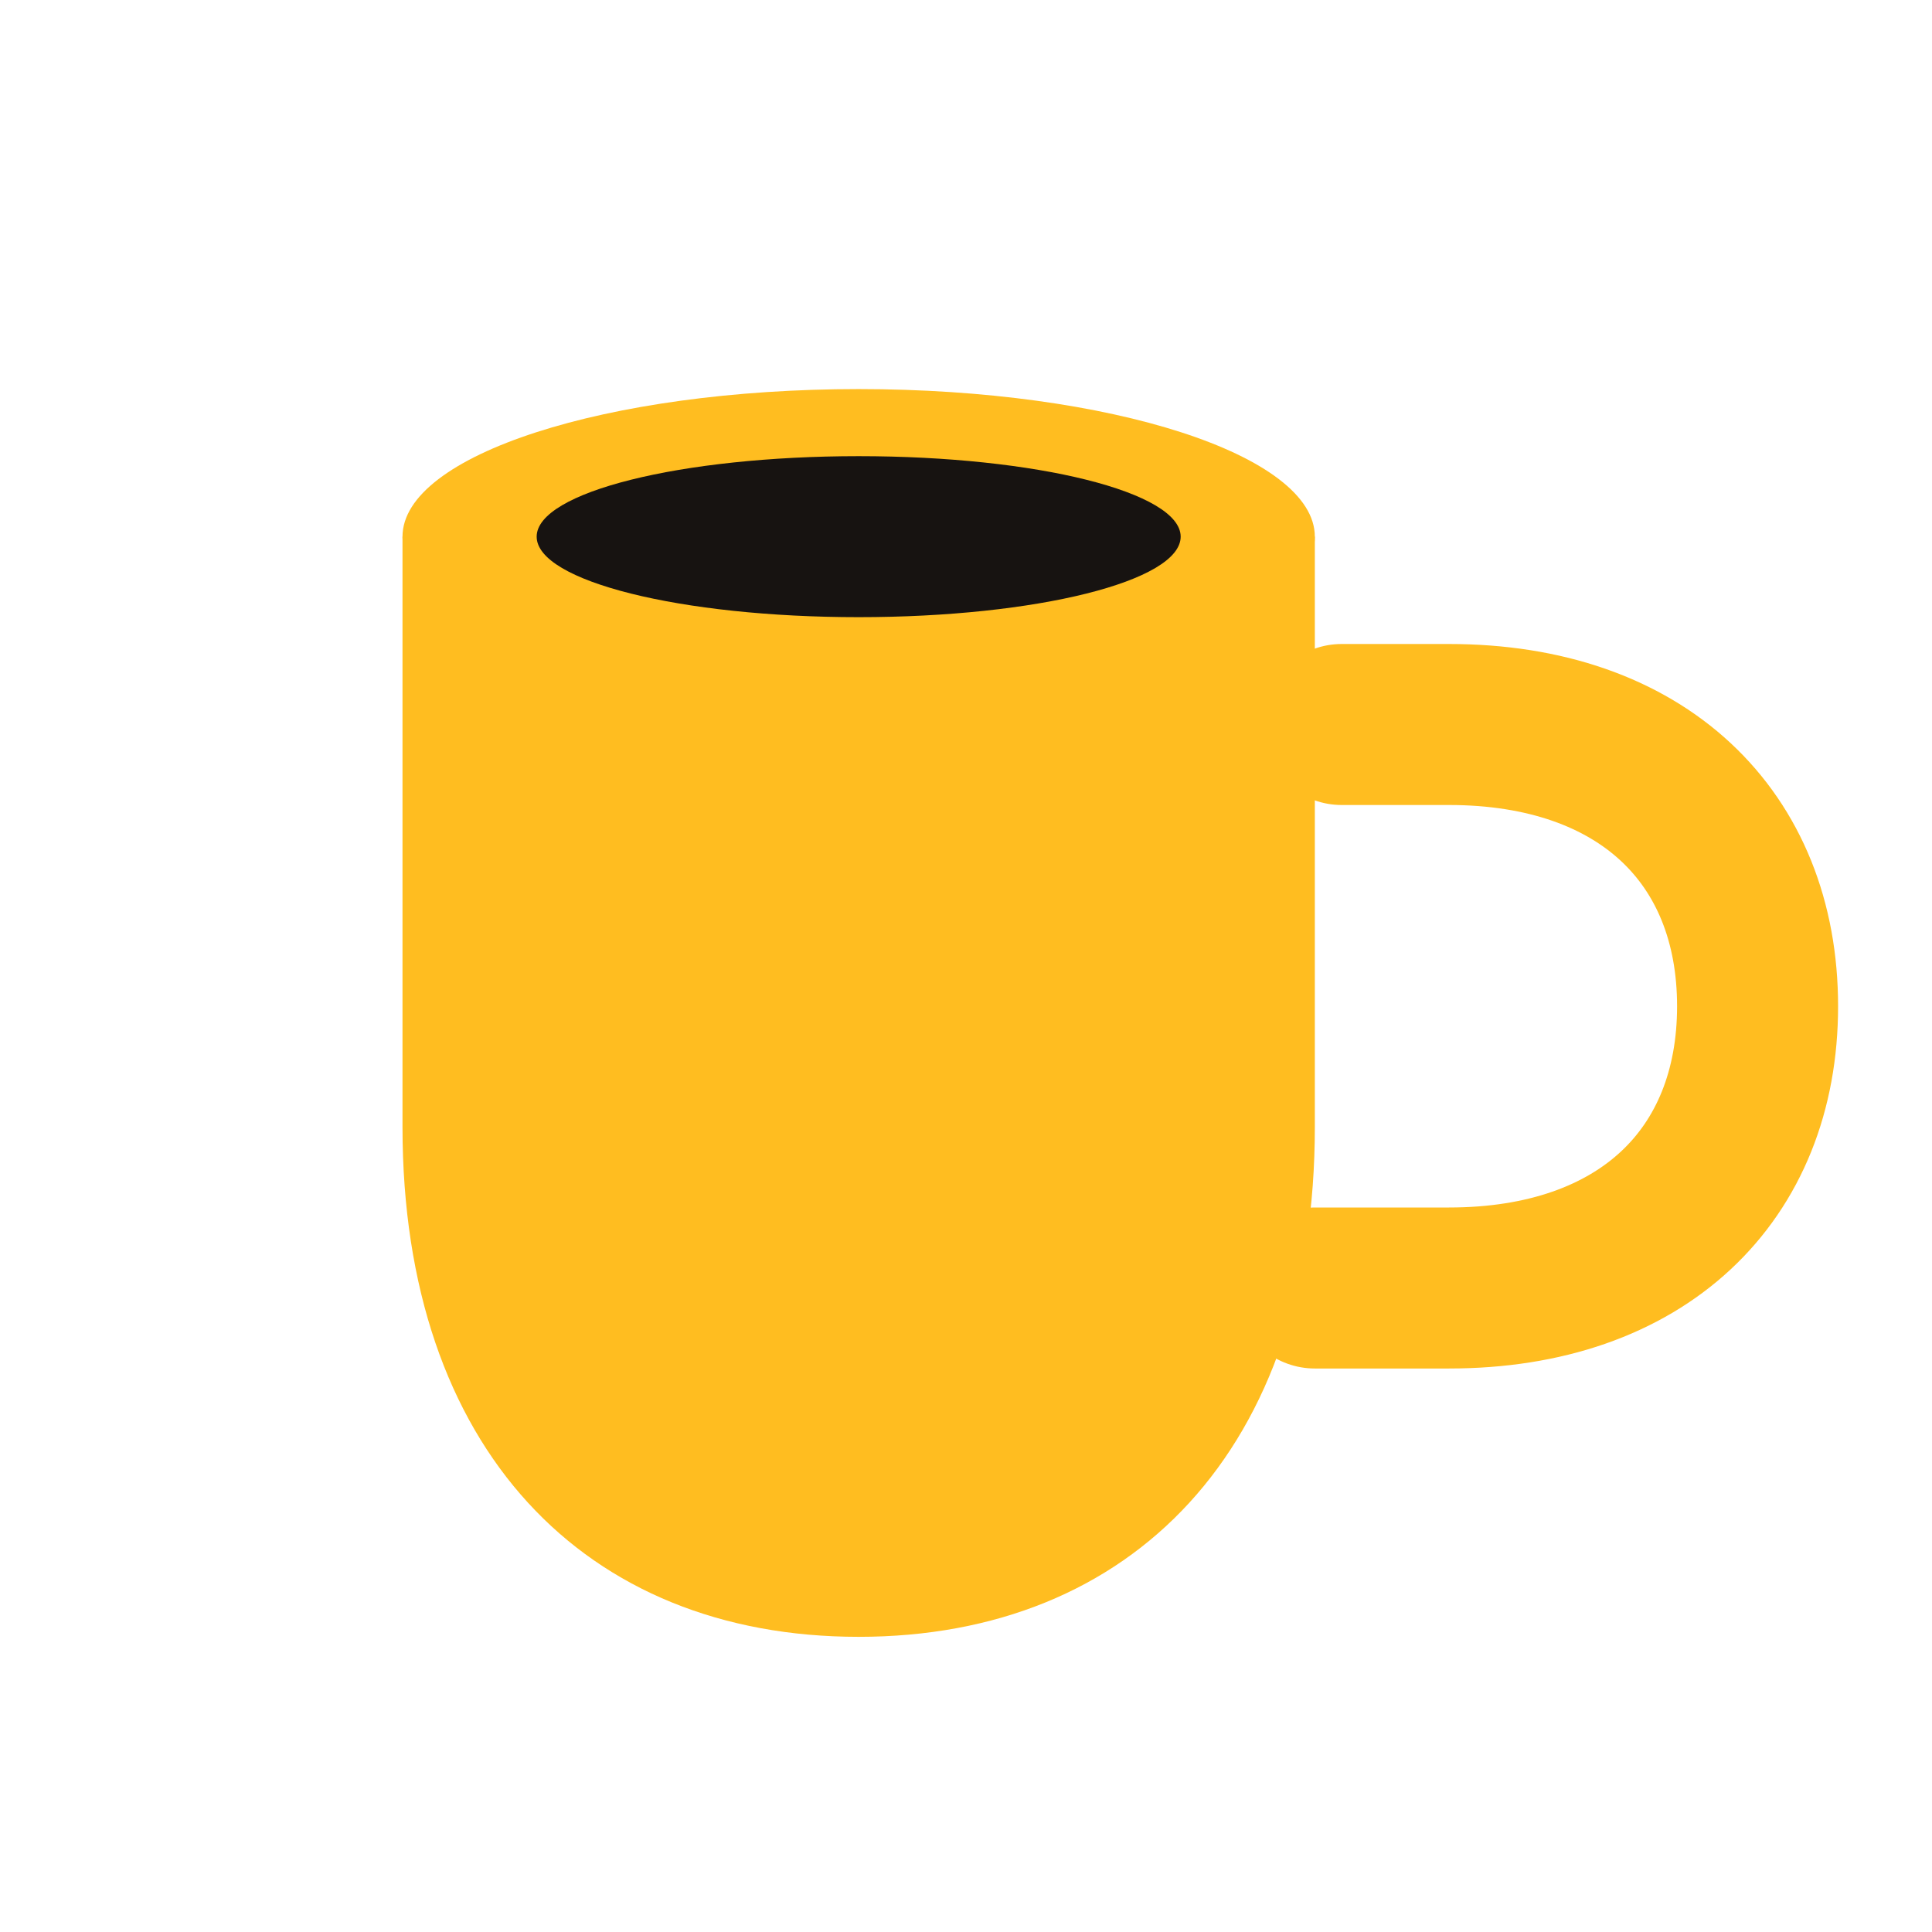
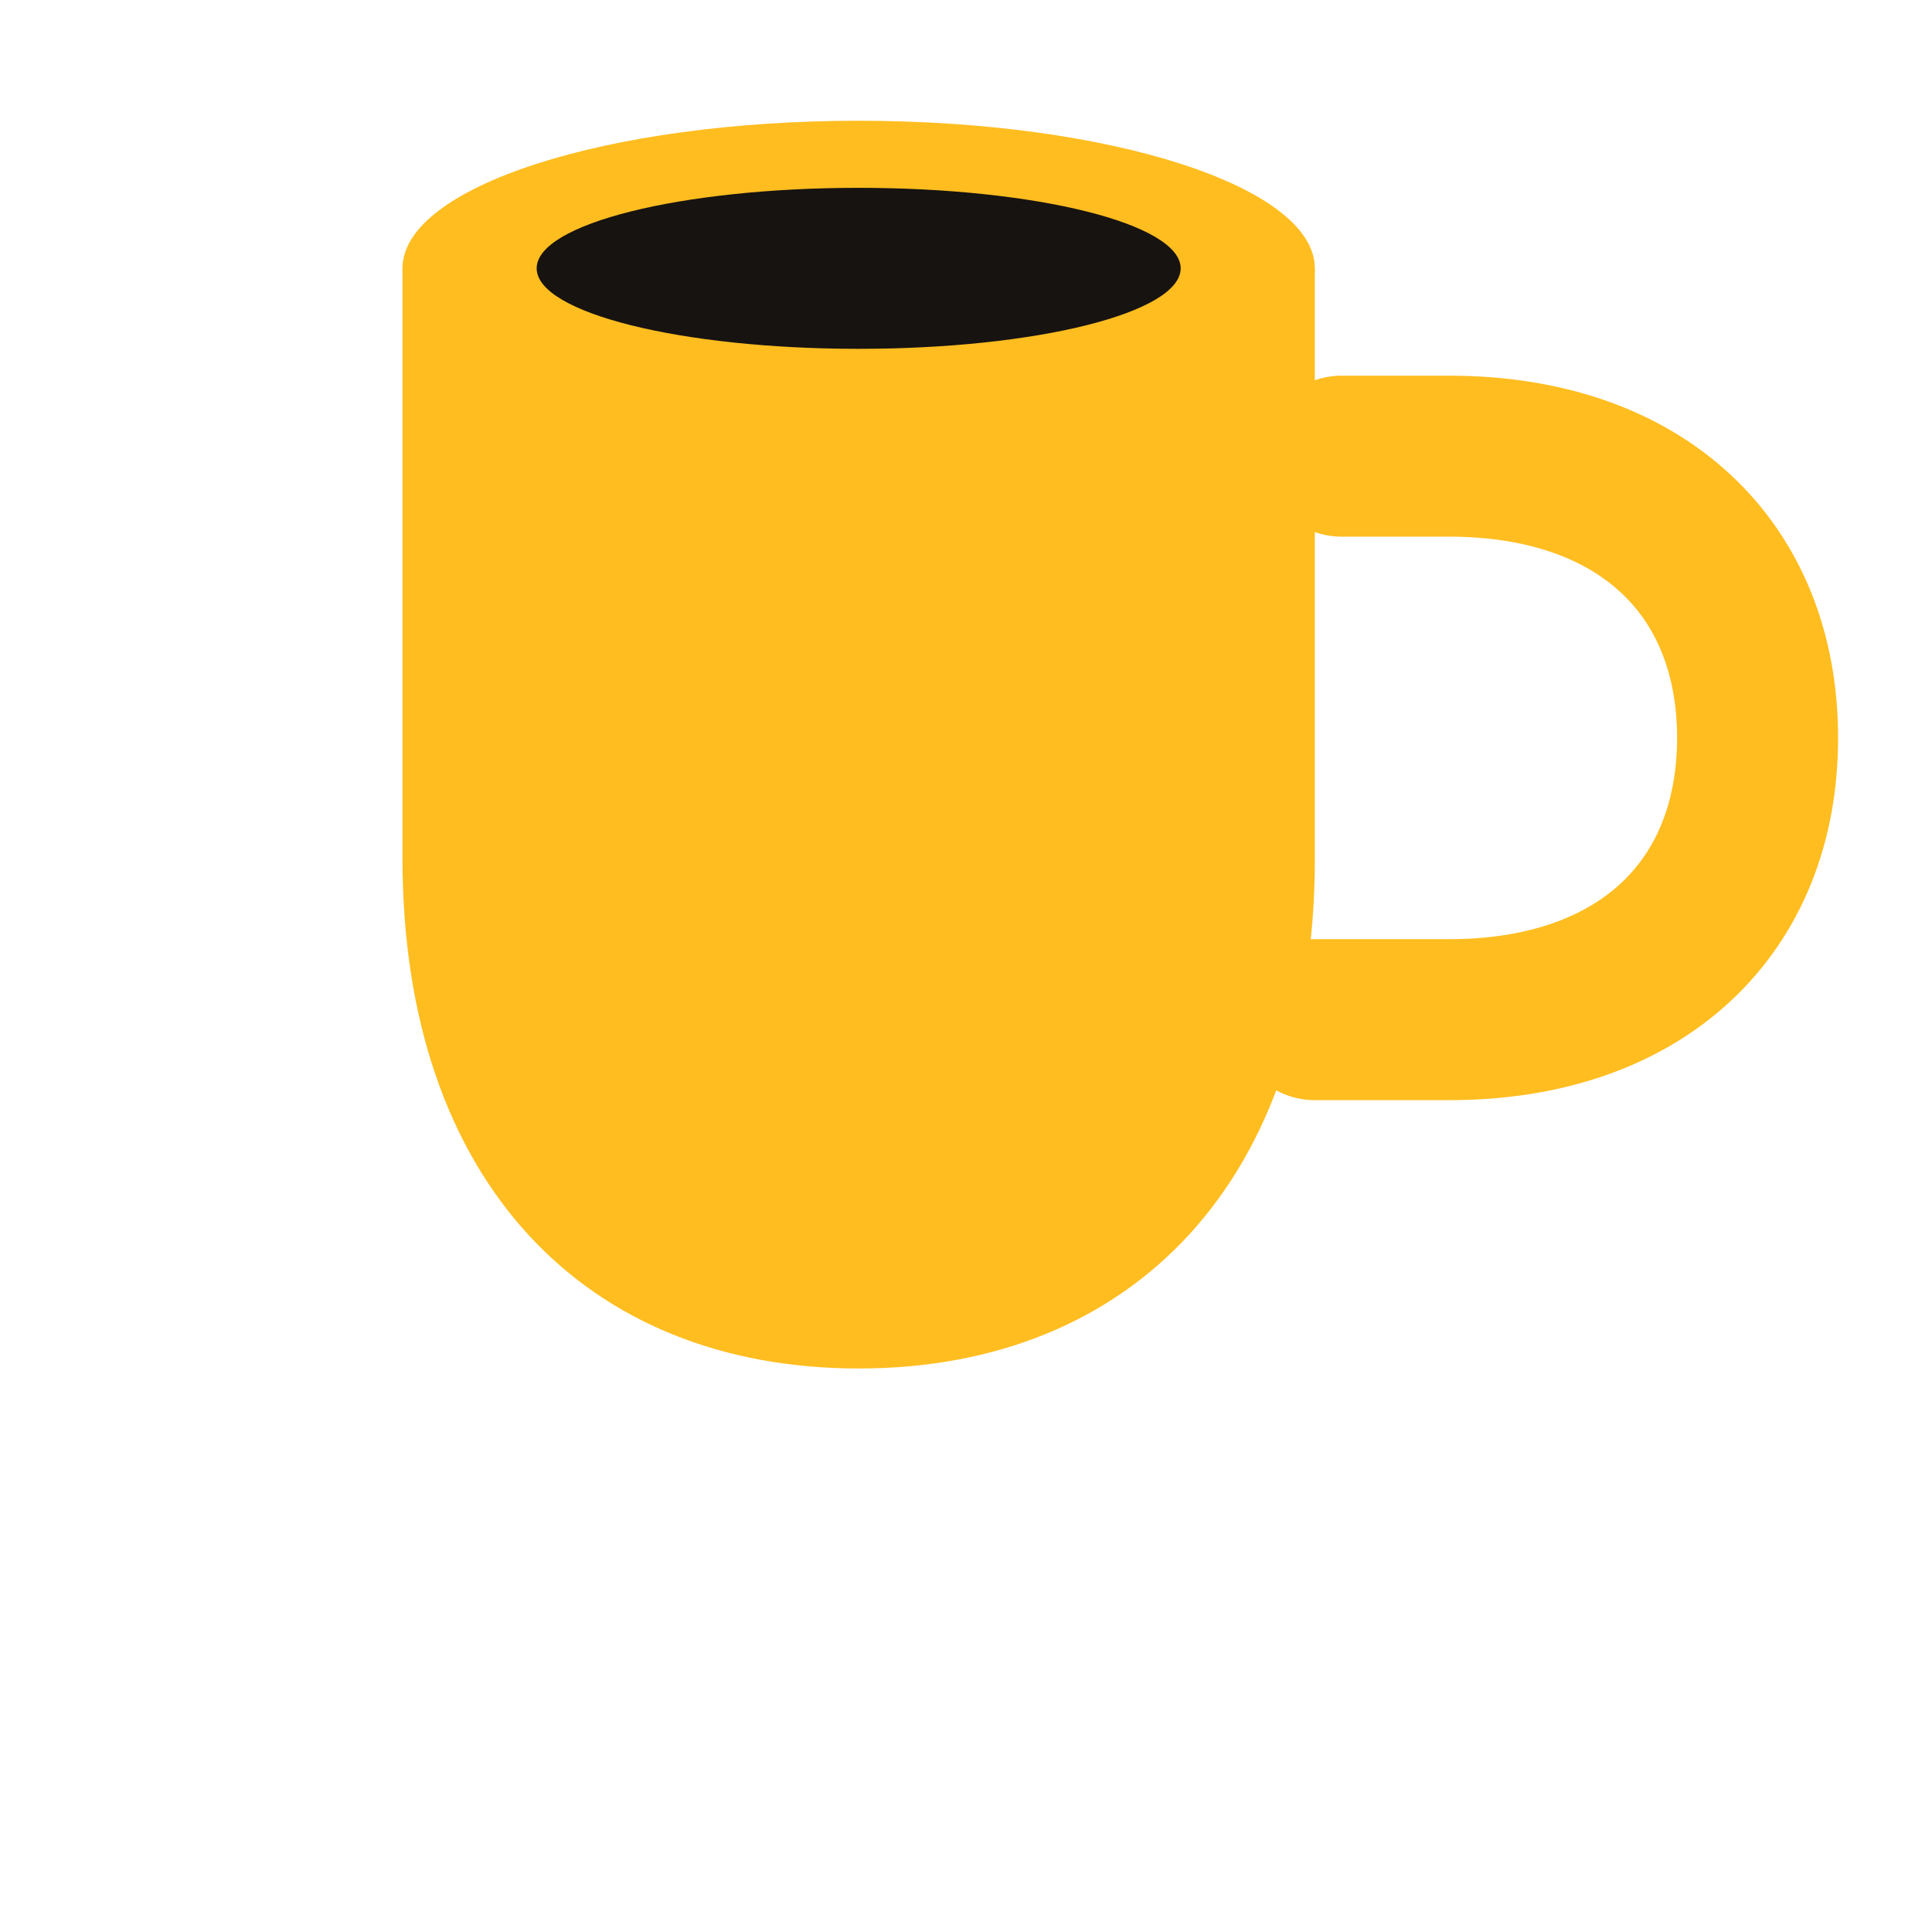
<svg xmlns="http://www.w3.org/2000/svg" viewBox="0 0 72 72" role="img" aria-label="Buy Me a Coffee">
-   <path fill="#ffbd20" d="M15 20h34v22c0 12-6.8 19-17 19S15 54 15 42V20Z" />
-   <ellipse cx="32" cy="20" rx="17" ry="5.5" fill="#ffbd20" />
-   <ellipse cx="32" cy="20" rx="12" ry="3" fill="#171311" />
-   <path d="M50 27h4c7.2 0 11.5 4.2 11.5 10.5S61.2 48 54 48h-5" fill="none" stroke="#ffbd20" stroke-width="6" stroke-linecap="round" stroke-linejoin="round" />
+   <g transform="translate(0 -10)">
+     <path fill="#ffbd20" d="M15 20h34v22c0 12-6.8 19-17 19S15 54 15 42V20Z" />
+     <ellipse cx="32" cy="20" rx="17" ry="5.5" fill="#ffbd20" />
+     <ellipse cx="32" cy="20" rx="12" ry="3" fill="#171311" />
+     <path d="M50 27h4c7.2 0 11.5 4.2 11.5 10.5S61.2 48 54 48h-5" fill="none" stroke="#ffbd20" stroke-width="6" stroke-linecap="round" stroke-linejoin="round" />
+   </g>
</svg>
